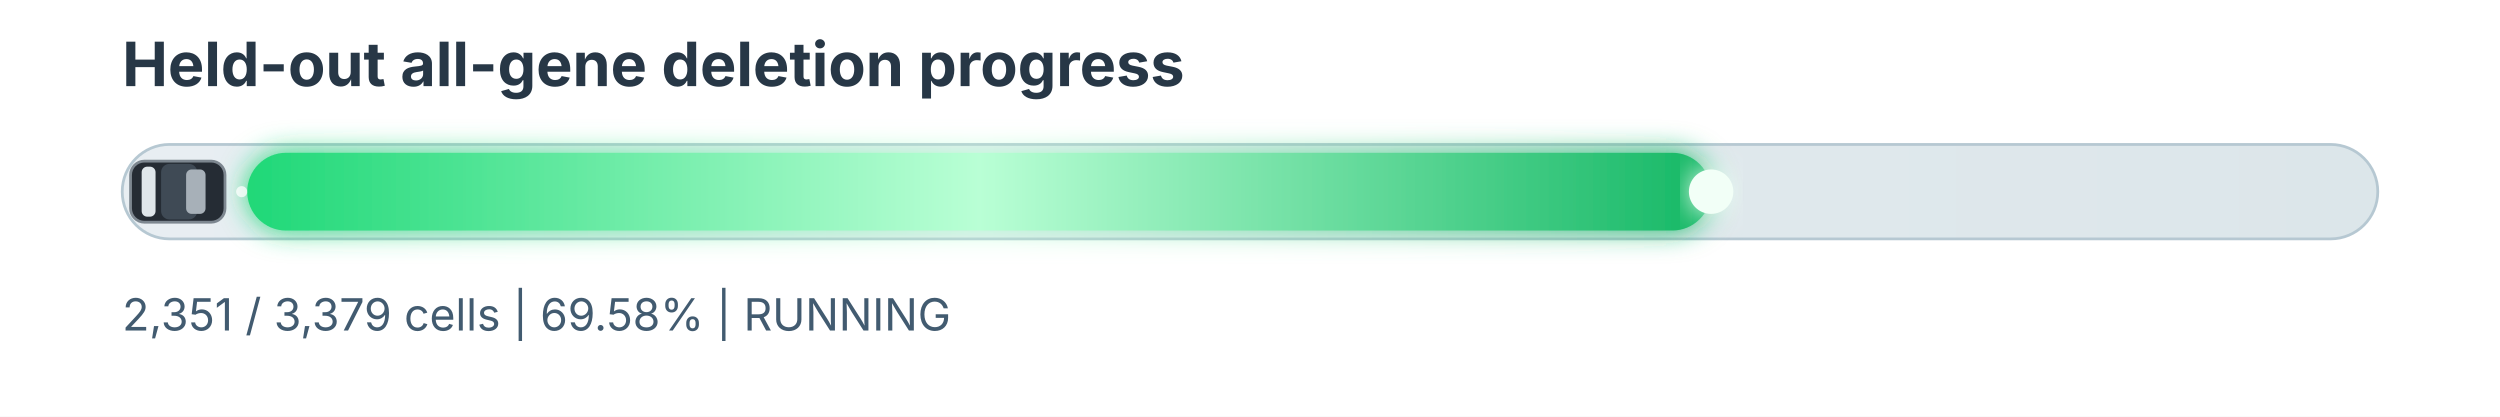
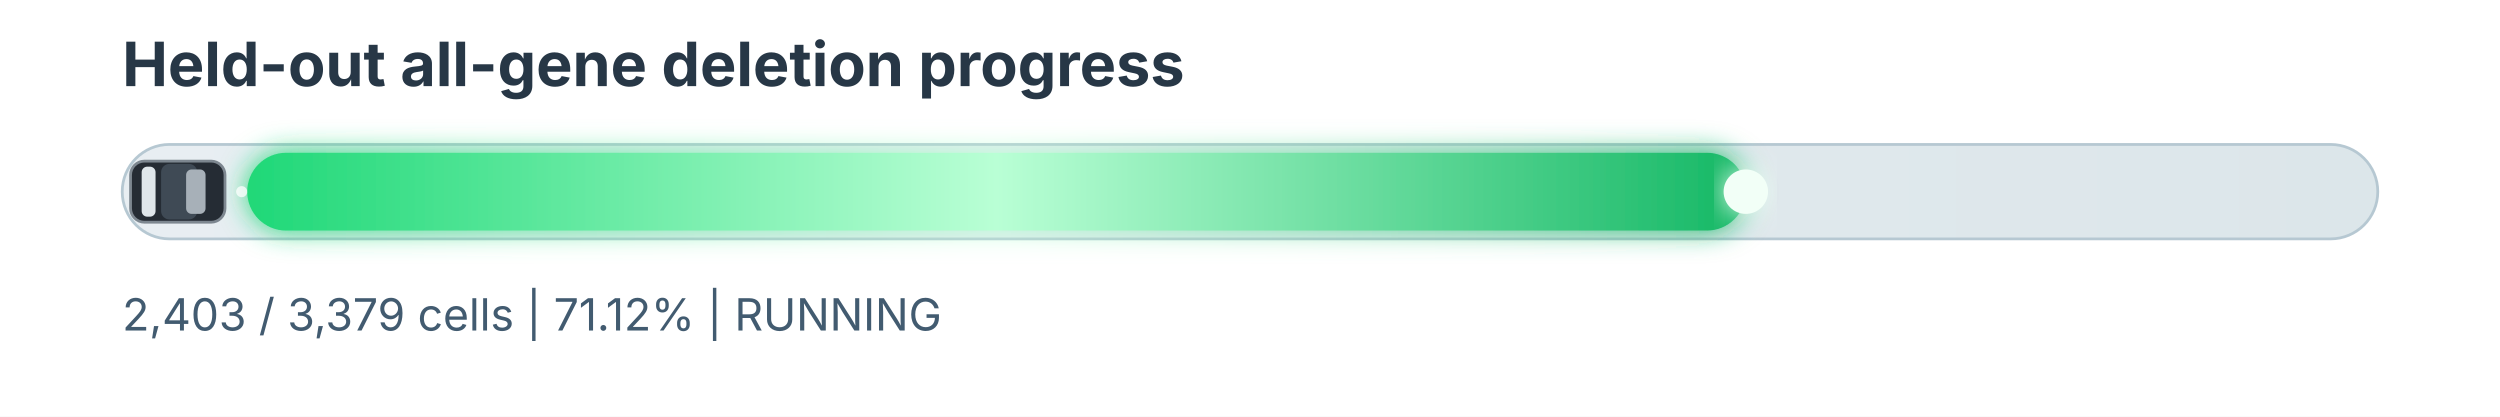
<svg xmlns="http://www.w3.org/2000/svg" width="900" height="150" viewBox="0 0 900 150" role="img" aria-labelledby="title desc">
  <defs>
    <linearGradient id="track" x1="0" x2="1">
      <stop stop-color="#e8eef2" />
      <stop offset="1" stop-color="#dce6ea" />
    </linearGradient>
    <linearGradient id="blade" x1="0" x2="1">
      <stop stop-color="#20d878" />
      <stop offset=".5" stop-color="#b9ffd5" />
      <stop offset="1" stop-color="#16b866" />
    </linearGradient>
    <filter id="glow" x="-20%" y="-100%" width="140%" height="300%">
      <feGaussianBlur stdDeviation="5" result="blur" />
      <feMerge>
        <feMergeNode in="blur" />
        <feMergeNode in="SourceGraphic" />
      </feMerge>
    </filter>
  </defs>
  <rect width="900" height="150" fill="#fff" />
  <text x="44" y="31" font-family="-apple-system,BlinkMacSystemFont,'Segoe UI',sans-serif" font-size="22" font-weight="700" fill="#273746">Held-out all-gene deletion progress</text>
  <rect x="44" y="52" width="812" height="34" rx="17" fill="url(#track)" stroke="#b6c8d2" />
-   <rect x="89" y="55" width="527.0" height="28" rx="14" fill="url(#blade)" filter="url(#glow)">
-     <animate attributeName="width" values="527.0;545.0;527.0" dur="2.4s" repeatCount="indefinite" />
+   <rect x="89" y="55" width="539.5" height="28" rx="14" fill="url(#blade)" filter="url(#glow)">
+     <animate attributeName="width" values="539.5;557.5;539.5" dur="2.4s" repeatCount="indefinite" />
  </rect>
-   <circle cx="616.0" cy="69" r="8" fill="#f2fff7" filter="url(#glow)">
-     <animate attributeName="cx" values="616.0;634.0;616.0" dur="2.4s" repeatCount="indefinite" />
+   <circle cx="628.5" cy="69" r="8" fill="#f2fff7" filter="url(#glow)">
+     <animate attributeName="cx" values="628.5;646.5;628.5" dur="2.4s" repeatCount="indefinite" />
  </circle>
  <rect x="47" y="58" width="34" height="22" rx="5" fill="#252c34" stroke="#7d8790" stroke-width="1" />
  <rect x="51" y="60" width="5" height="18" rx="2" fill="#dfe6ea" />
  <rect x="58" y="59" width="13" height="20" rx="3" fill="#3f4a55" />
  <rect x="67" y="61" width="7" height="16" rx="2" fill="#a7b0b8" />
  <rect x="85" y="67" width="4" height="4" rx="2" fill="#ffffff" opacity=".75" />
-   <text x="44" y="119" font-family="-apple-system,BlinkMacSystemFont,'Segoe UI',sans-serif" font-size="16" fill="#425b70">2,351 / 3,379 cells  |  69.58%  |  RUNNING</text>
+   <text x="44" y="119" font-family="-apple-system,BlinkMacSystemFont,'Segoe UI',sans-serif" font-size="16" fill="#425b70">2,403 / 3,379 cells  |  71.12%  |  RUNNING</text>
</svg>
